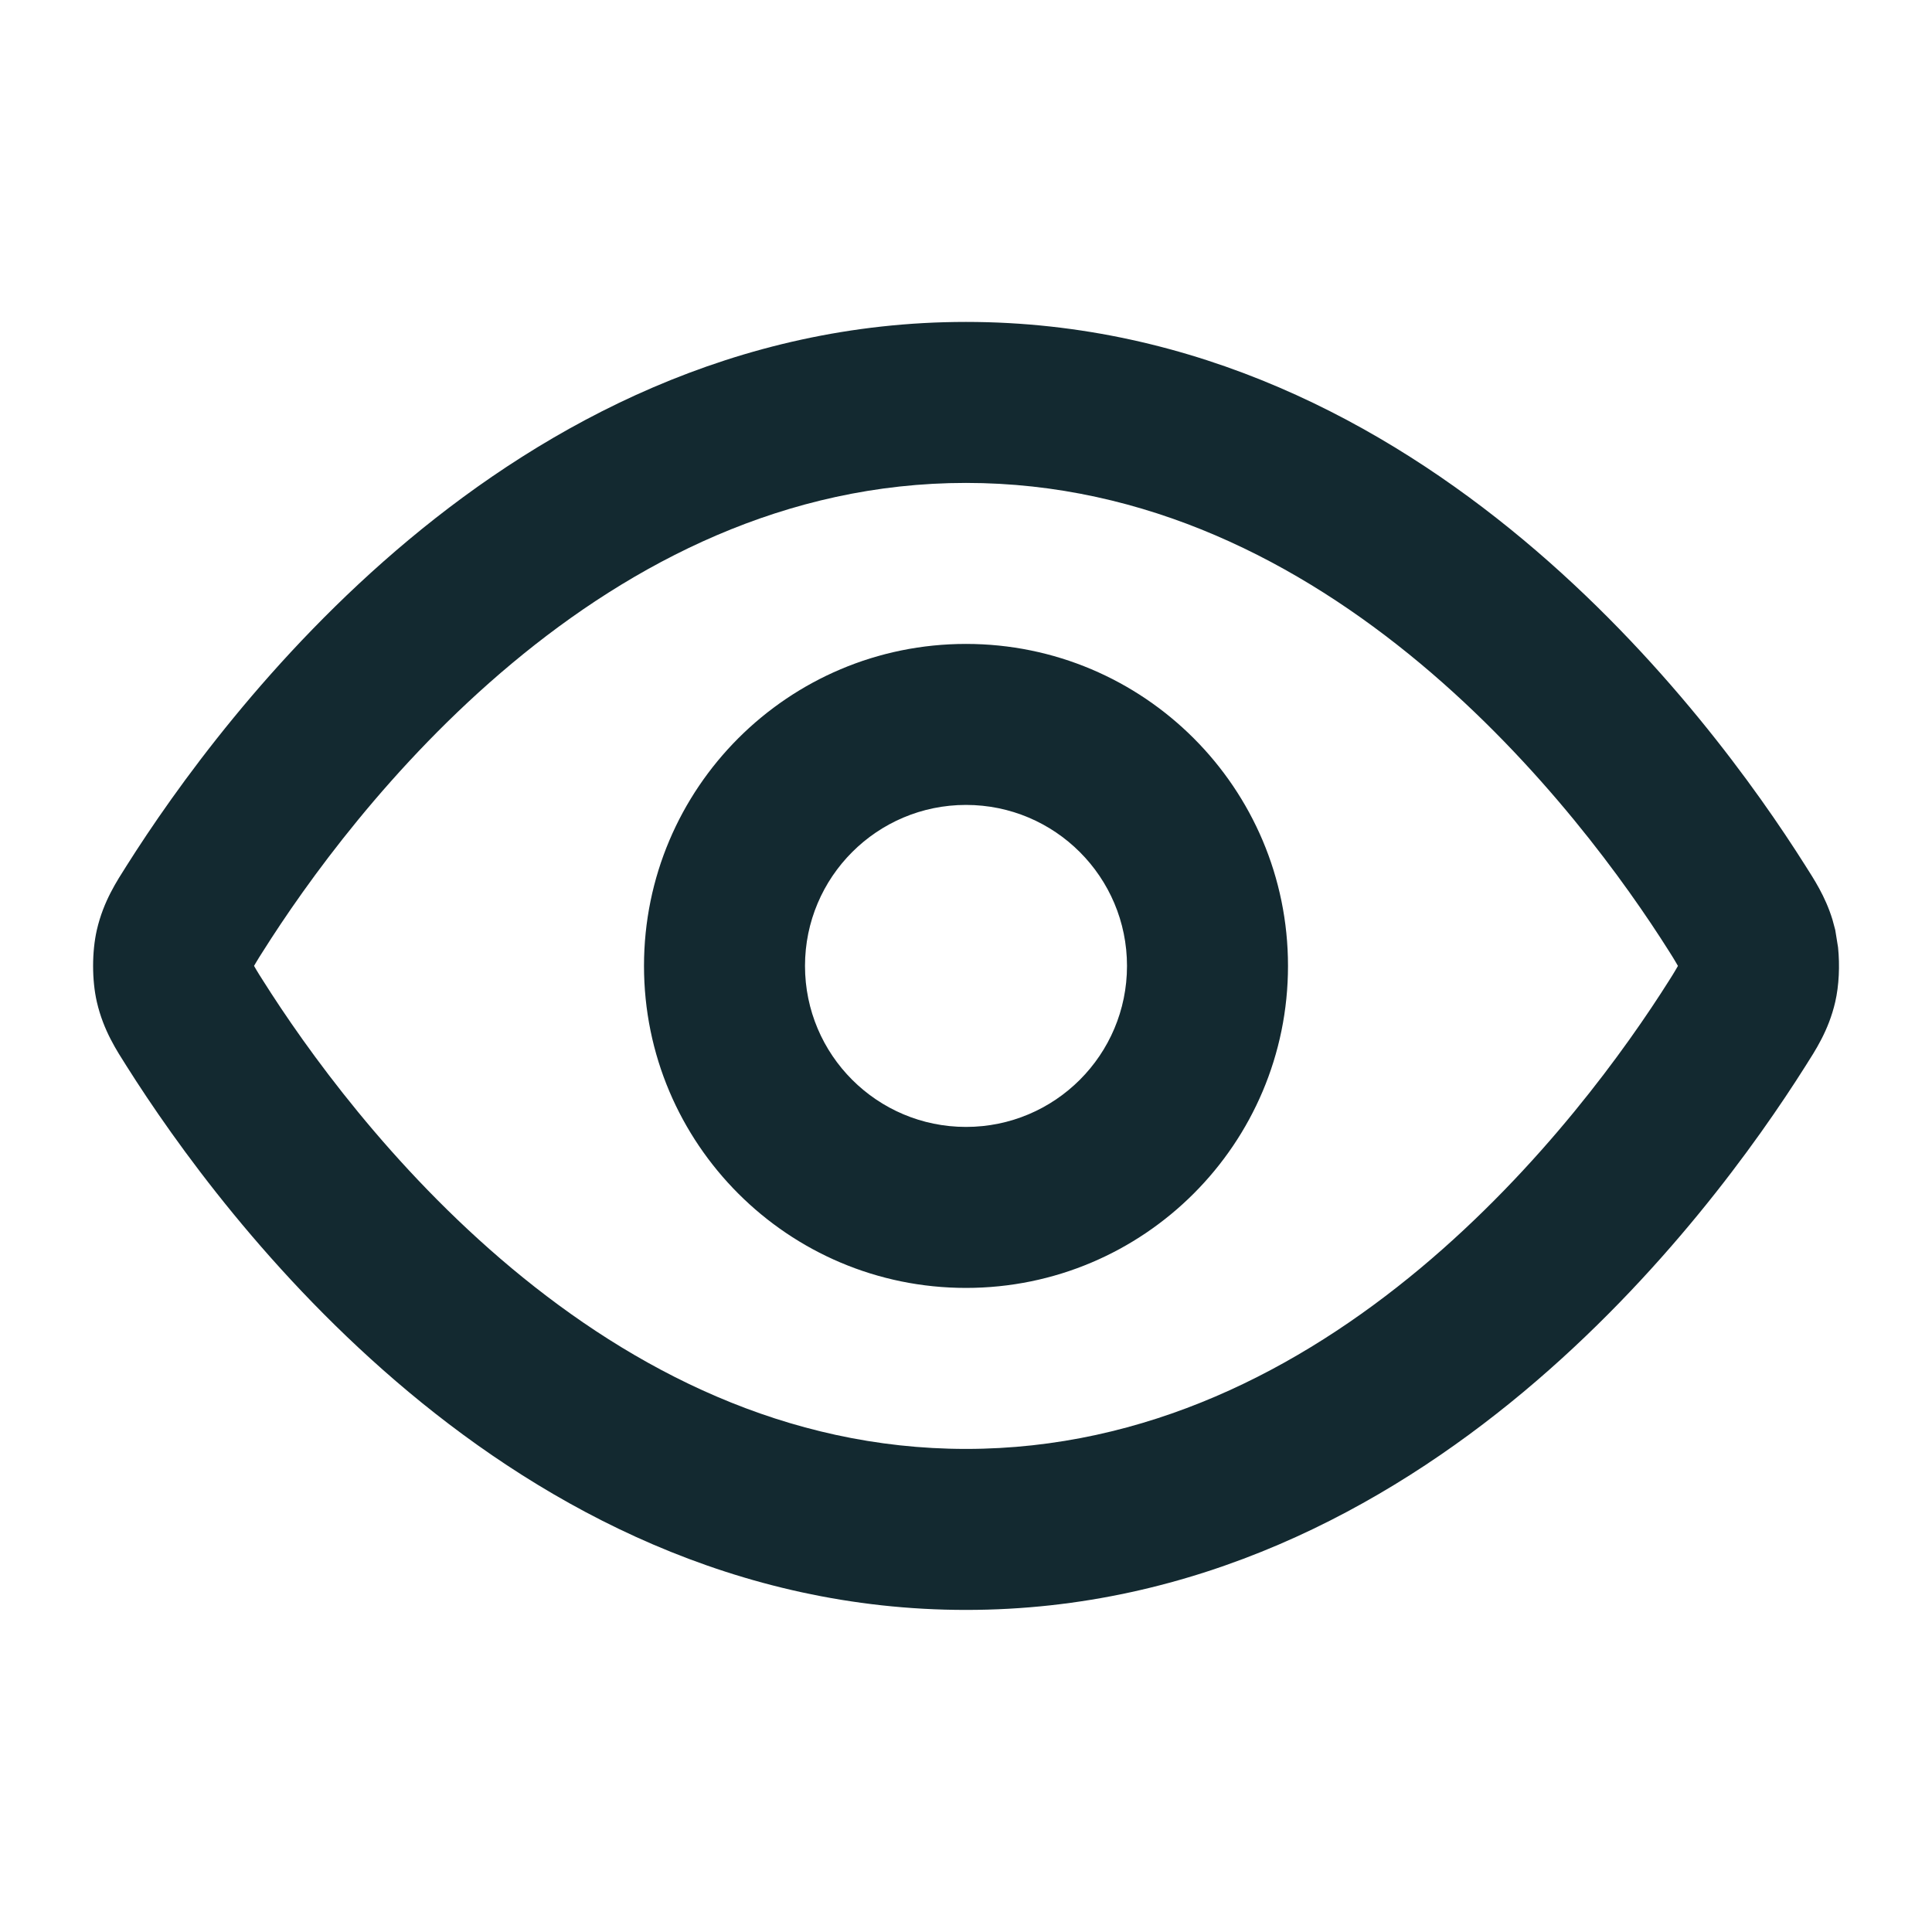
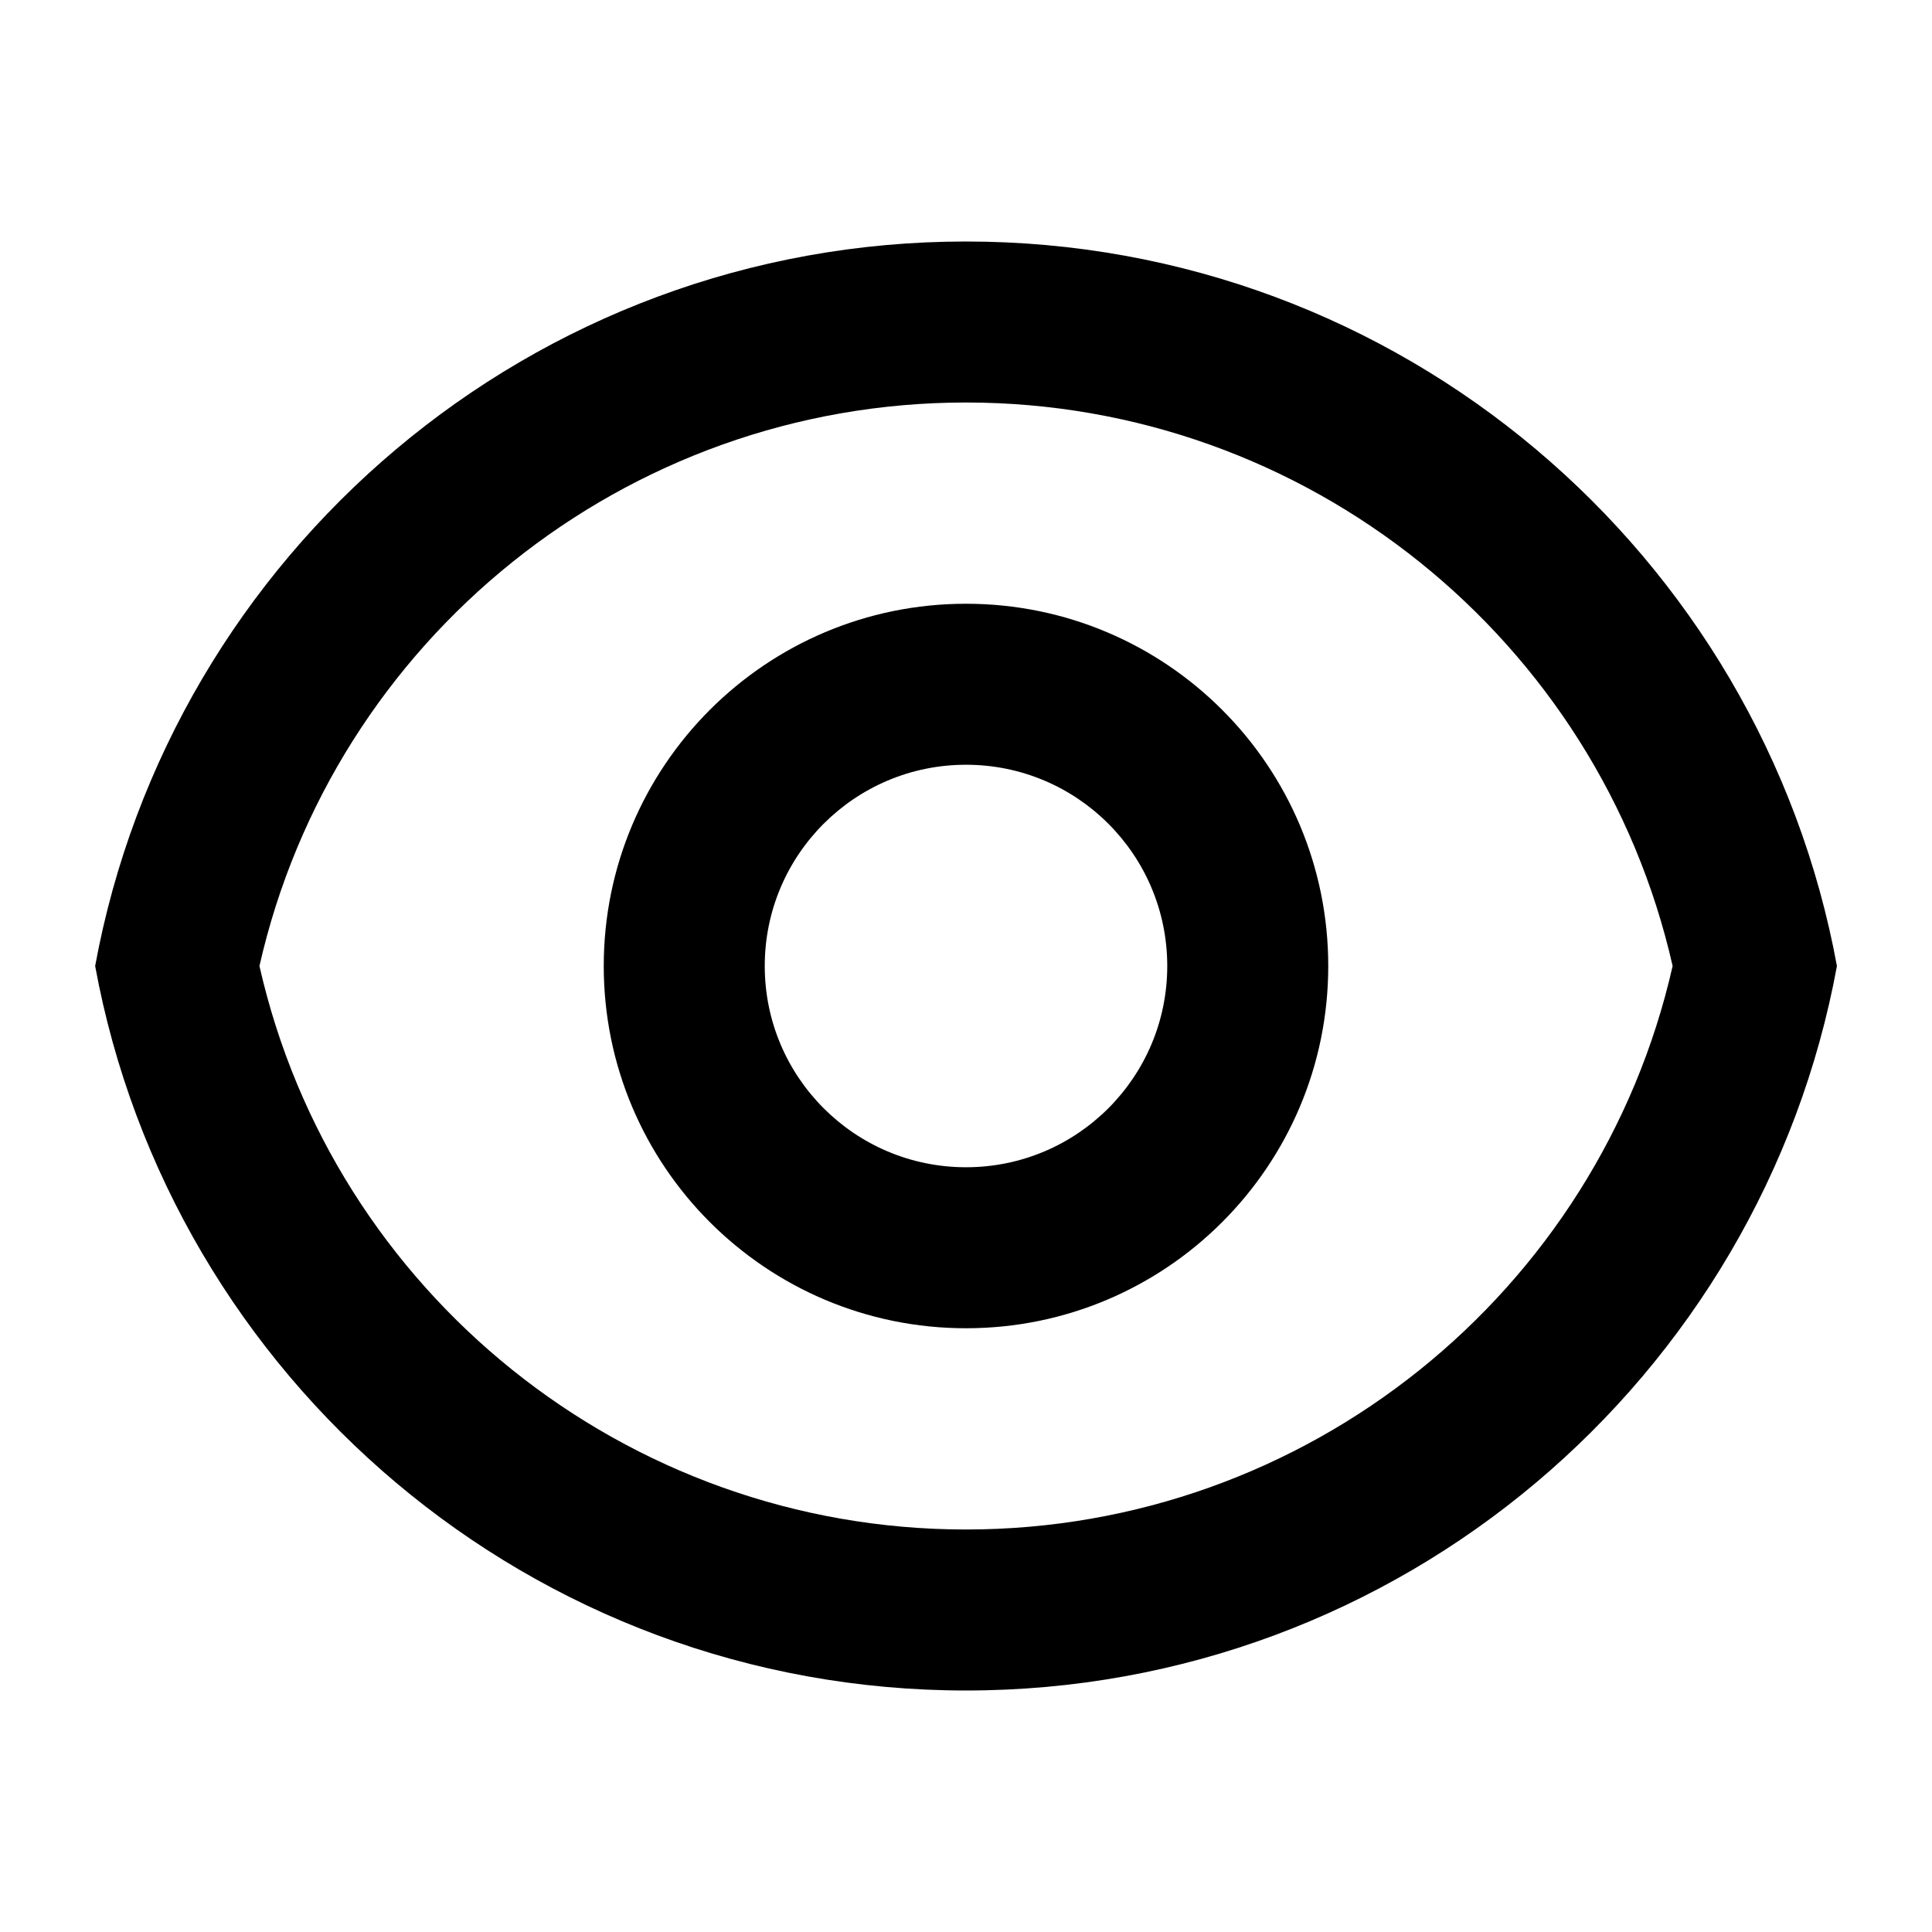
<svg xmlns="http://www.w3.org/2000/svg" width="24" height="24" viewBox="0 0 24 24" fill="none">
-   <path d="M12 3.999C14.862 3.999 17.195 5.263 18.924 6.706C20.65 8.147 21.833 9.813 22.426 10.752C22.531 10.918 22.673 11.13 22.763 11.422L22.798 11.552L22.833 11.769C22.856 11.995 22.845 12.242 22.798 12.446C22.715 12.806 22.546 13.056 22.426 13.246C21.833 14.185 20.65 15.851 18.924 17.292C17.195 18.735 14.862 19.999 12 19.999C9.139 19.999 6.806 18.735 5.077 17.292C3.351 15.851 2.167 14.185 1.574 13.246C1.454 13.056 1.286 12.806 1.203 12.446C1.141 12.175 1.141 11.824 1.203 11.552C1.286 11.192 1.454 10.942 1.574 10.752C2.167 9.814 3.351 8.147 5.077 6.706C6.806 5.264 9.139 3.999 12 3.999ZM12 5.999C9.757 5.999 7.862 6.987 6.358 8.242C4.852 9.499 3.798 10.976 3.266 11.819C3.23 11.875 3.205 11.915 3.185 11.949C3.171 11.972 3.162 11.987 3.156 11.998V11.999C3.162 12.01 3.171 12.026 3.185 12.049C3.205 12.083 3.23 12.123 3.266 12.179C3.798 13.022 4.852 14.499 6.358 15.756C7.862 17.011 9.757 17.999 12 17.999C14.243 17.999 16.139 17.011 17.643 15.756C19.148 14.499 20.203 13.022 20.735 12.179C20.771 12.123 20.795 12.083 20.815 12.049C20.829 12.026 20.838 12.01 20.844 11.999C20.838 11.988 20.829 11.972 20.815 11.949C20.795 11.915 20.771 11.875 20.735 11.819C20.203 10.976 19.148 9.499 17.643 8.242C16.139 6.987 14.243 5.999 12 5.999ZM14 11.999C14 10.895 13.105 9.999 12 9.999C10.896 9.999 10 10.895 10 11.999C10 13.104 10.896 13.999 12 13.999C13.105 13.999 14 13.104 14 11.999ZM3.157 12.024V12.022L3.156 12.02C3.156 12.021 3.157 12.023 3.157 12.024ZM16 11.999C16 14.208 14.209 15.999 12 15.999C9.791 15.999 8 14.208 8 11.999C8 9.79 9.791 7.999 12 7.999C14.209 7.999 16 9.79 16 11.999Z" fill="#132930" />
+   <path d="M12 3C17.392 3 21.878 6.88 22.819 12C21.878 17.12 17.392 21 12 21C6.608 21 2.122 17.12 1.182 12C2.122 6.88 6.608 3 12 3ZM12 19C16.236 19 19.86 16.052 20.778 12C19.86 7.948 16.236 5 12 5C7.765 5 4.14 7.948 3.223 12C4.14 16.052 7.765 19 12 19ZM12 16.5C9.515 16.5 7.5 14.485 7.5 12C7.5 9.515 9.515 7.5 12 7.5C14.486 7.5 16.5 9.515 16.5 12C16.5 14.485 14.486 16.5 12 16.5ZM12 14.5C13.381 14.5 14.5 13.381 14.5 12C14.5 10.619 13.381 9.5 12 9.5C10.62 9.5 9.5 10.619 9.5 12C9.5 13.381 10.62 14.5 12 14.5Z" fill="black" />
</svg>
